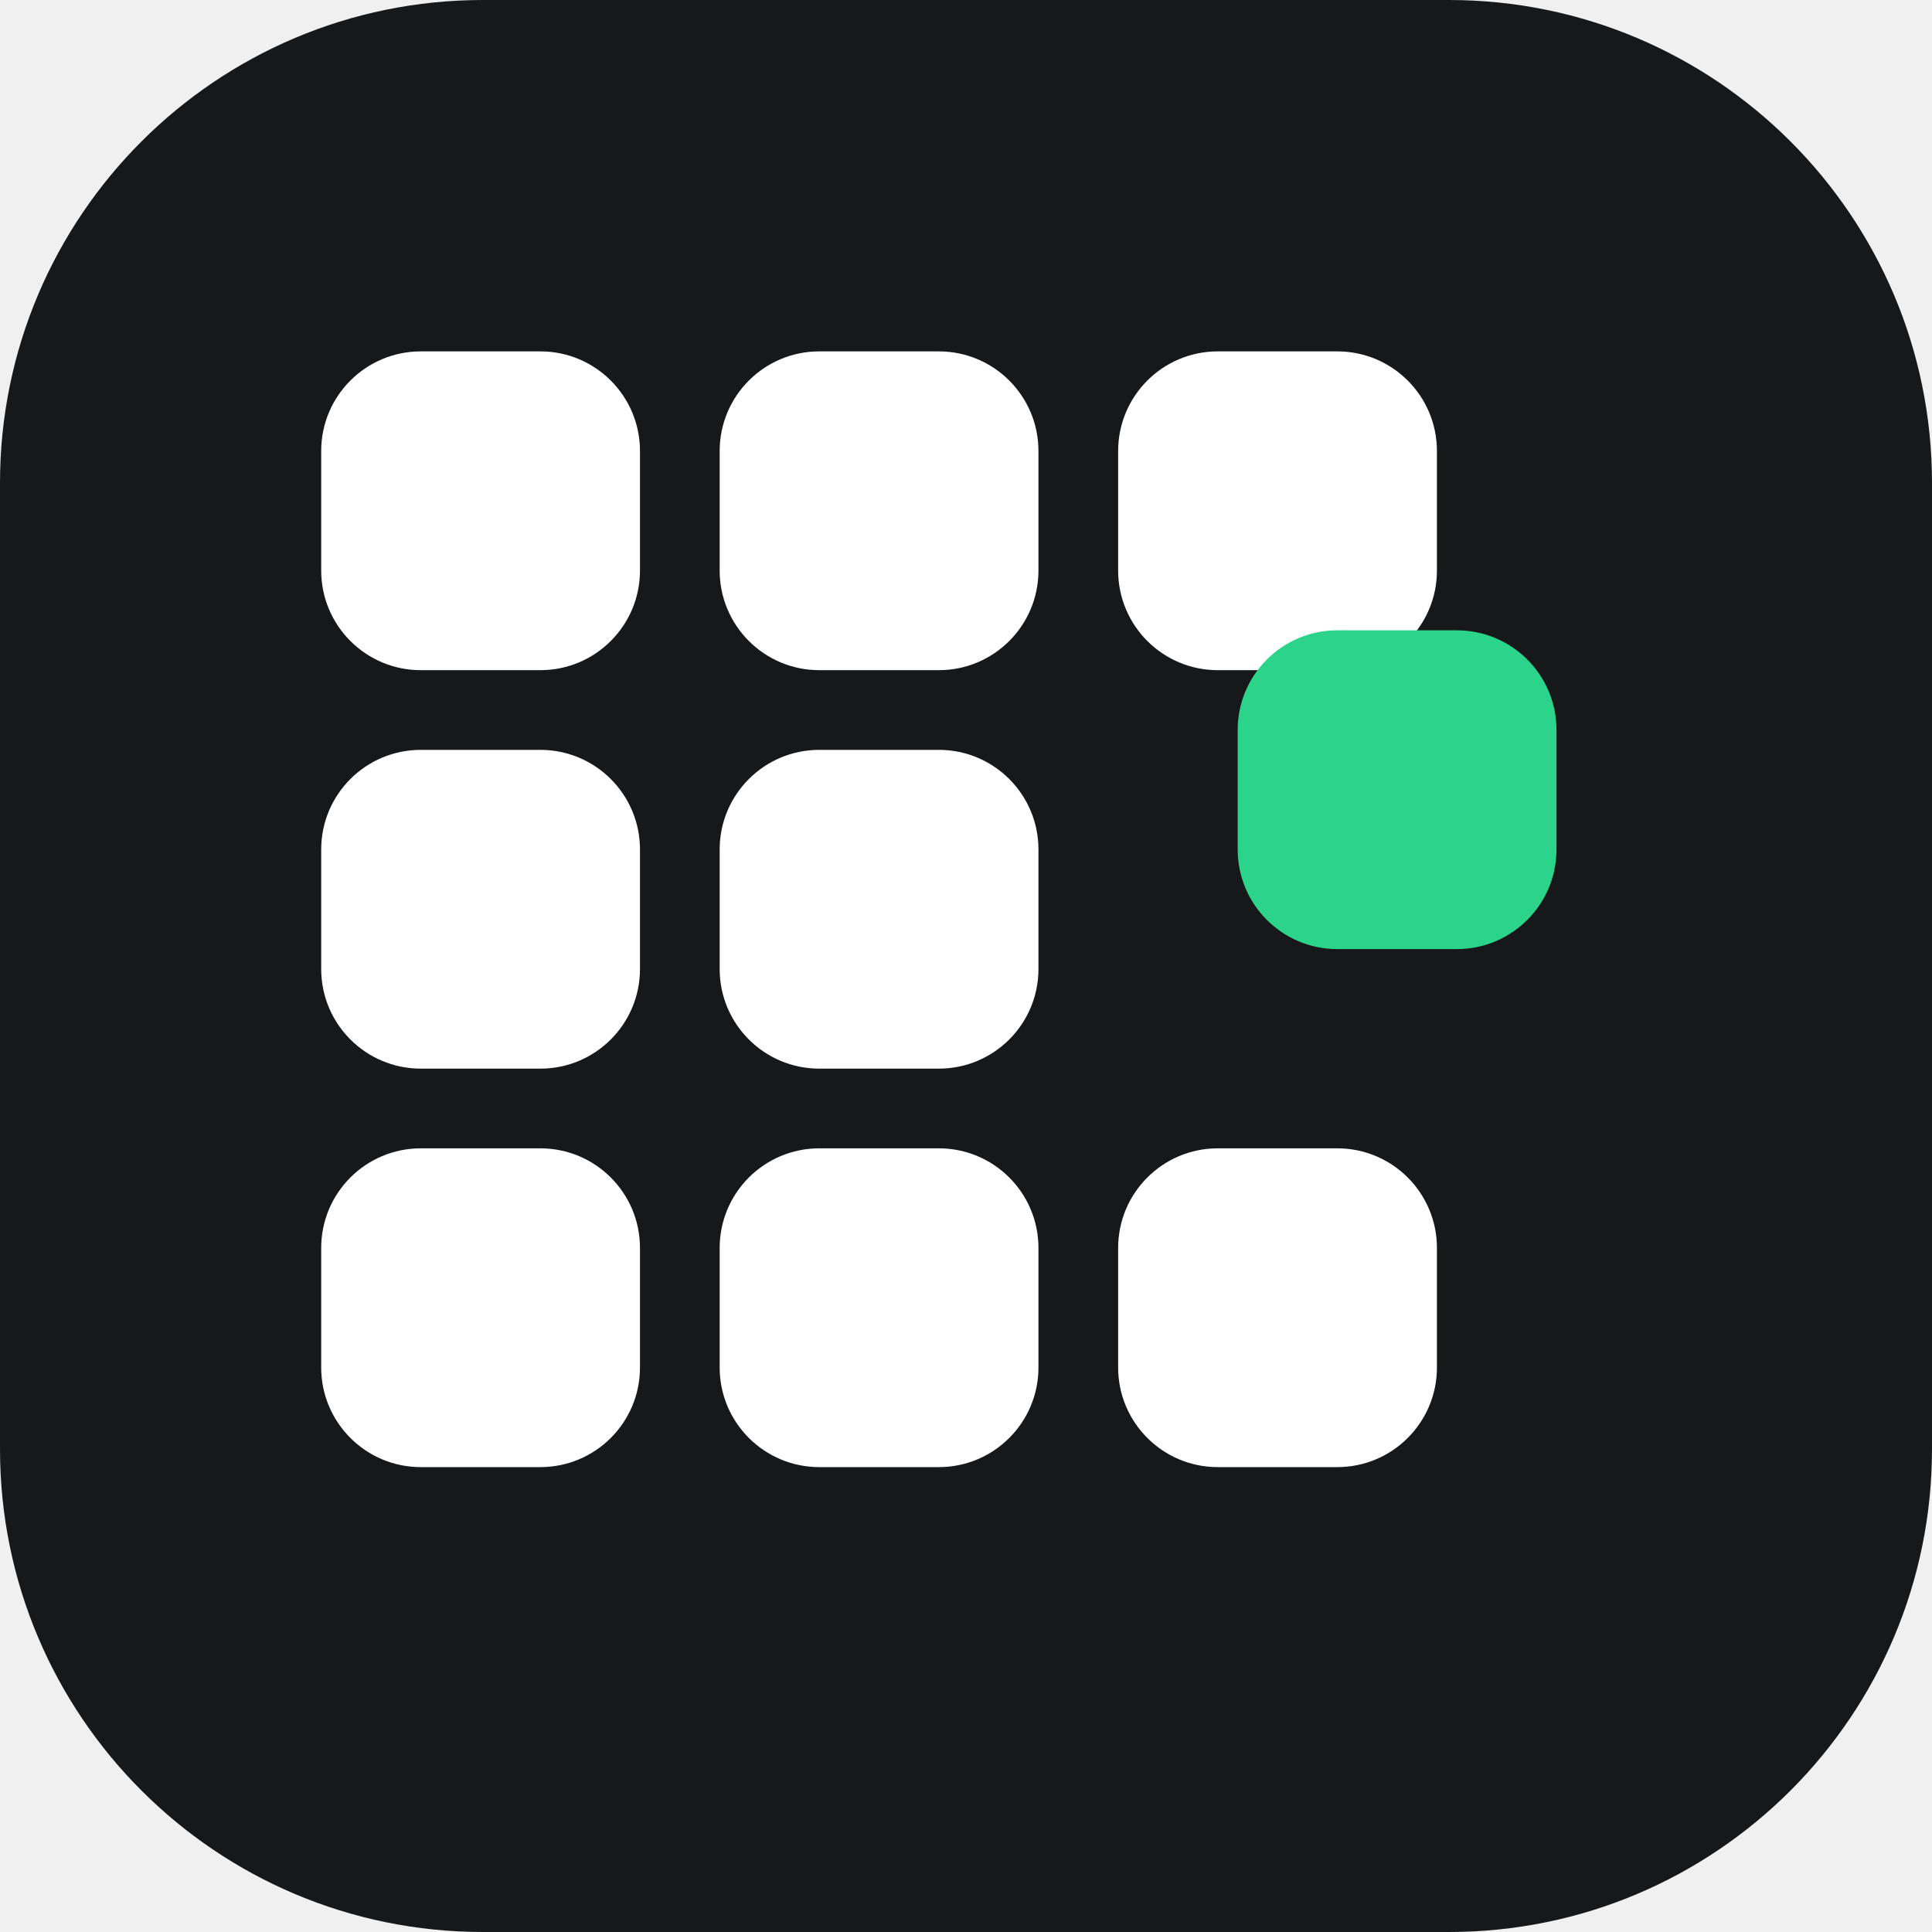
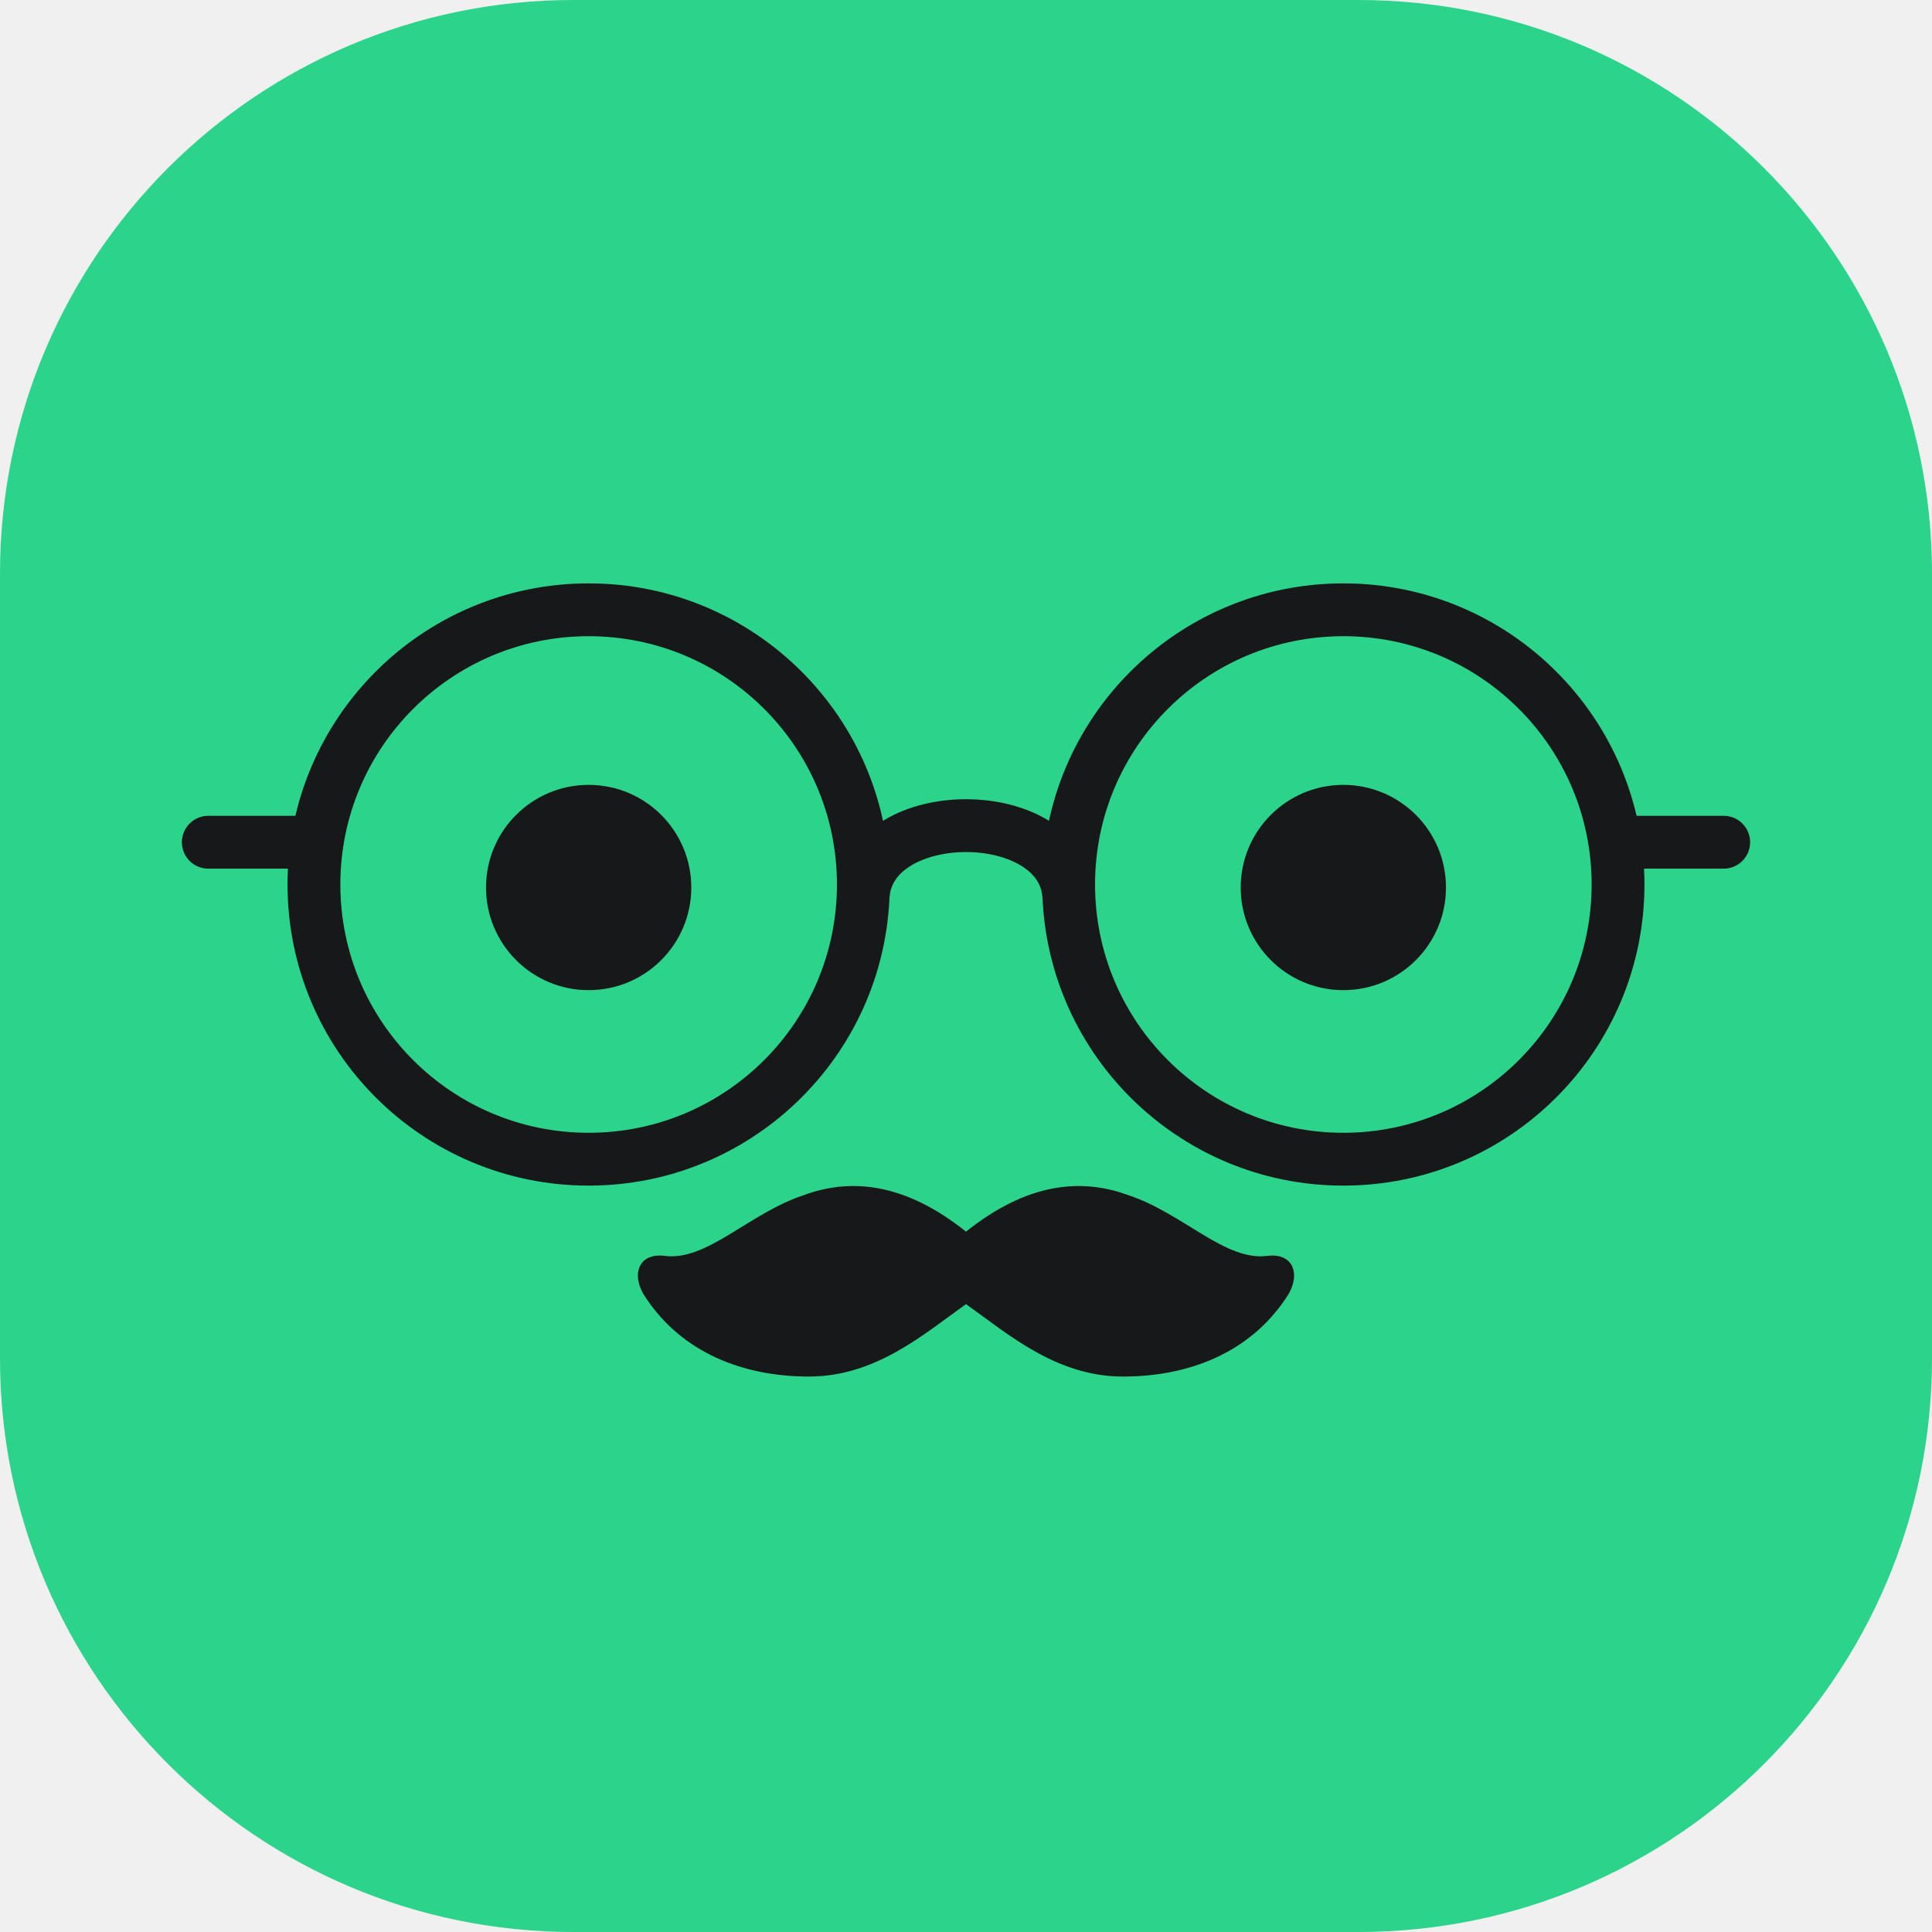
<svg xmlns="http://www.w3.org/2000/svg" viewBox="0 0 64 64">
-   <rect width="64" height="64" rx="16" fill="#17181a" />
-   <g transform="translate(8 9) scale(0.66)">
-     <g fill="#fff">
-       <rect x="4" y="4" width="16" height="16" rx="5" />
-       <rect x="24" y="4" width="16" height="16" rx="5" />
-       <rect x="44" y="4" width="16" height="16" rx="5" />
-       <rect x="4" y="24" width="16" height="16" rx="5" />
-       <rect x="24" y="24" width="16" height="16" rx="5" />
-       <rect x="4" y="44" width="16" height="16" rx="5" />
-       <rect x="24" y="44" width="16" height="16" rx="5" />
-       <rect x="44" y="44" width="16" height="16" rx="5" />
-     </g>
-     <rect x="50" y="18" width="16" height="16" rx="5" fill="#2bd48a" />
+   <rect width="64" height="64" rx="19" fill="#2BD48A" />
+   <g fill="none" stroke="#17181A" stroke-width="1.75" stroke-linecap="round">
+     <circle cx="19.5" cy="29.3" r="9.1" />
+     <circle cx="44.5" cy="29.3" r="9.1" />
+     <path d="M6.9 27.9 H10.5 M53.5 27.9 H57.1" />
+     <path d="M28.6 29.6 C28.9 26.6 35.1 26.6 35.4 29.6" />
  </g>
+   <g fill="#17181A">
+     <circle cx="19.5" cy="29.4" r="3.4" />
+     <circle cx="44.5" cy="29.4" r="3.4" />
+   </g>
+   <path fill="#17181A" d="M32 40.8 C30 39.2 28.2 39 26.6 39.6 C24.8 40.2 23.4 41.8 22 41.6 C21.1 41.5 20.9 42.3 21.4 43 C22.6 44.8 24.6 45.6 26.8 45.6 C29 45.6 30.6 44.2 32 43.2 C33.4 44.2 35 45.6 37.2 45.6 C39.4 45.6 41.4 44.8 42.6 43 C43.1 42.3 42.9 41.5 42 41.6 C40.6 41.8 39.2 40.2 37.4 39.6 C35.8 39 34 39.2 32 40.8 Z" />
</svg>
